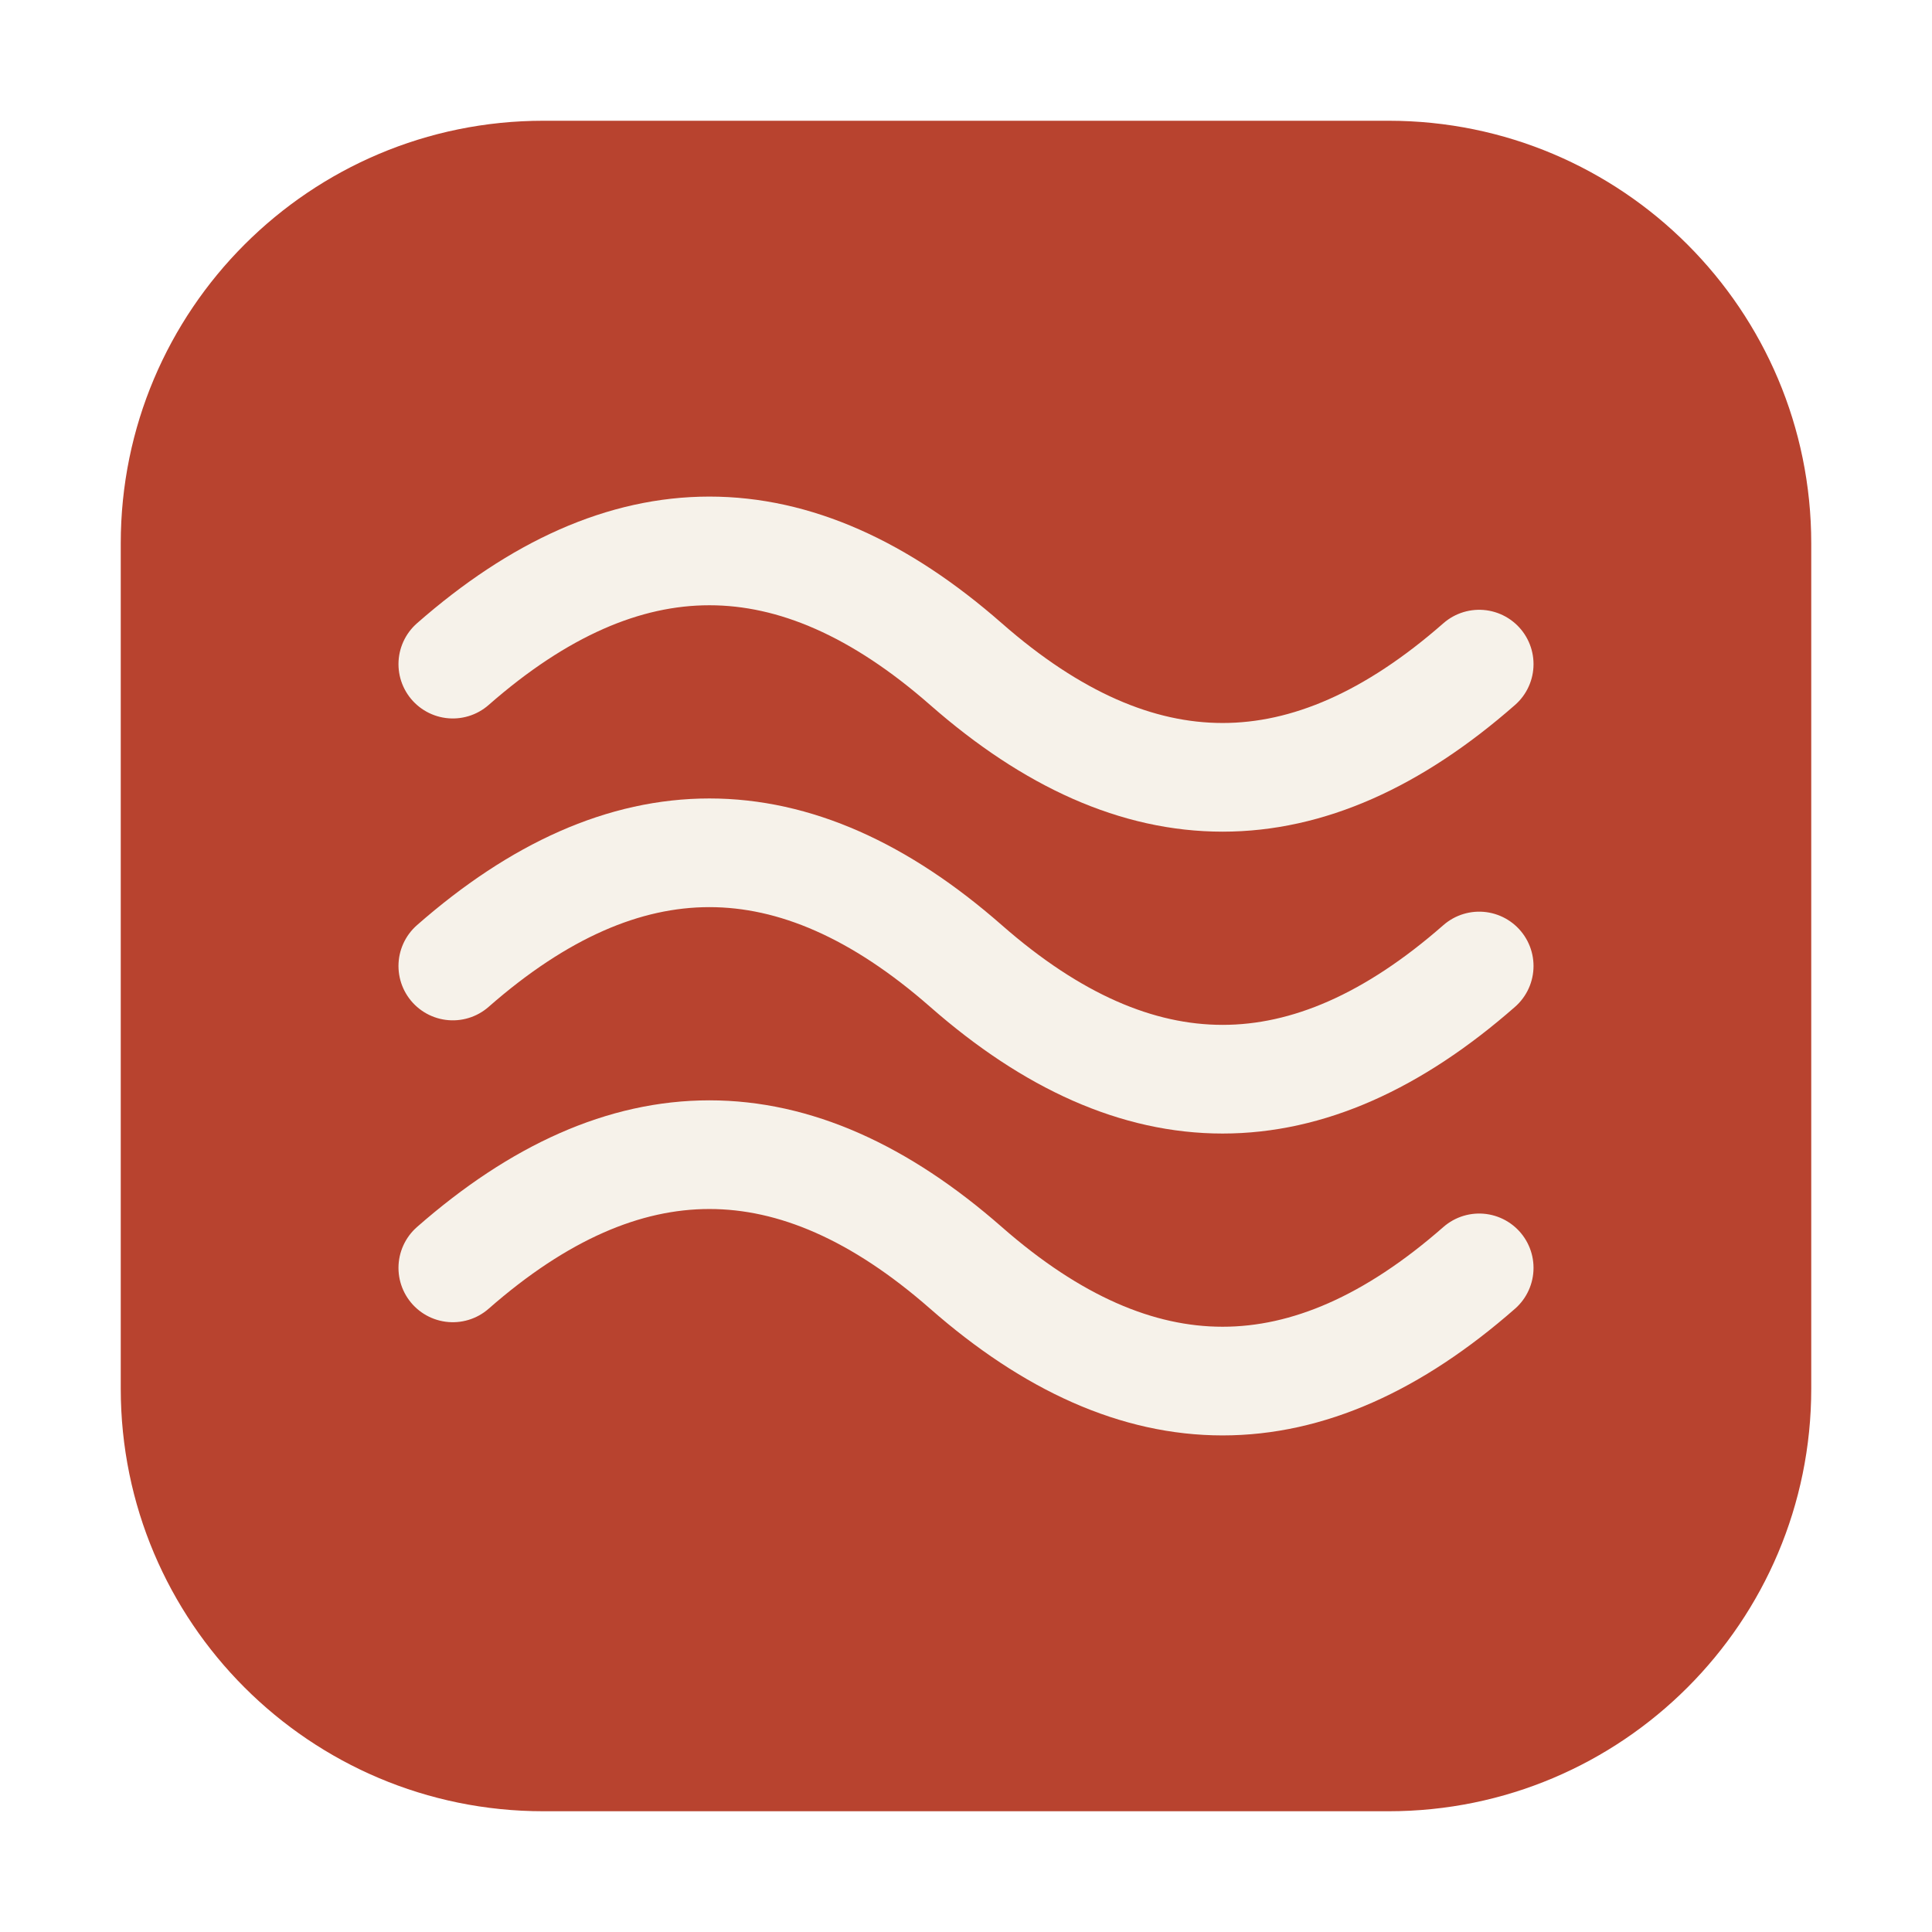
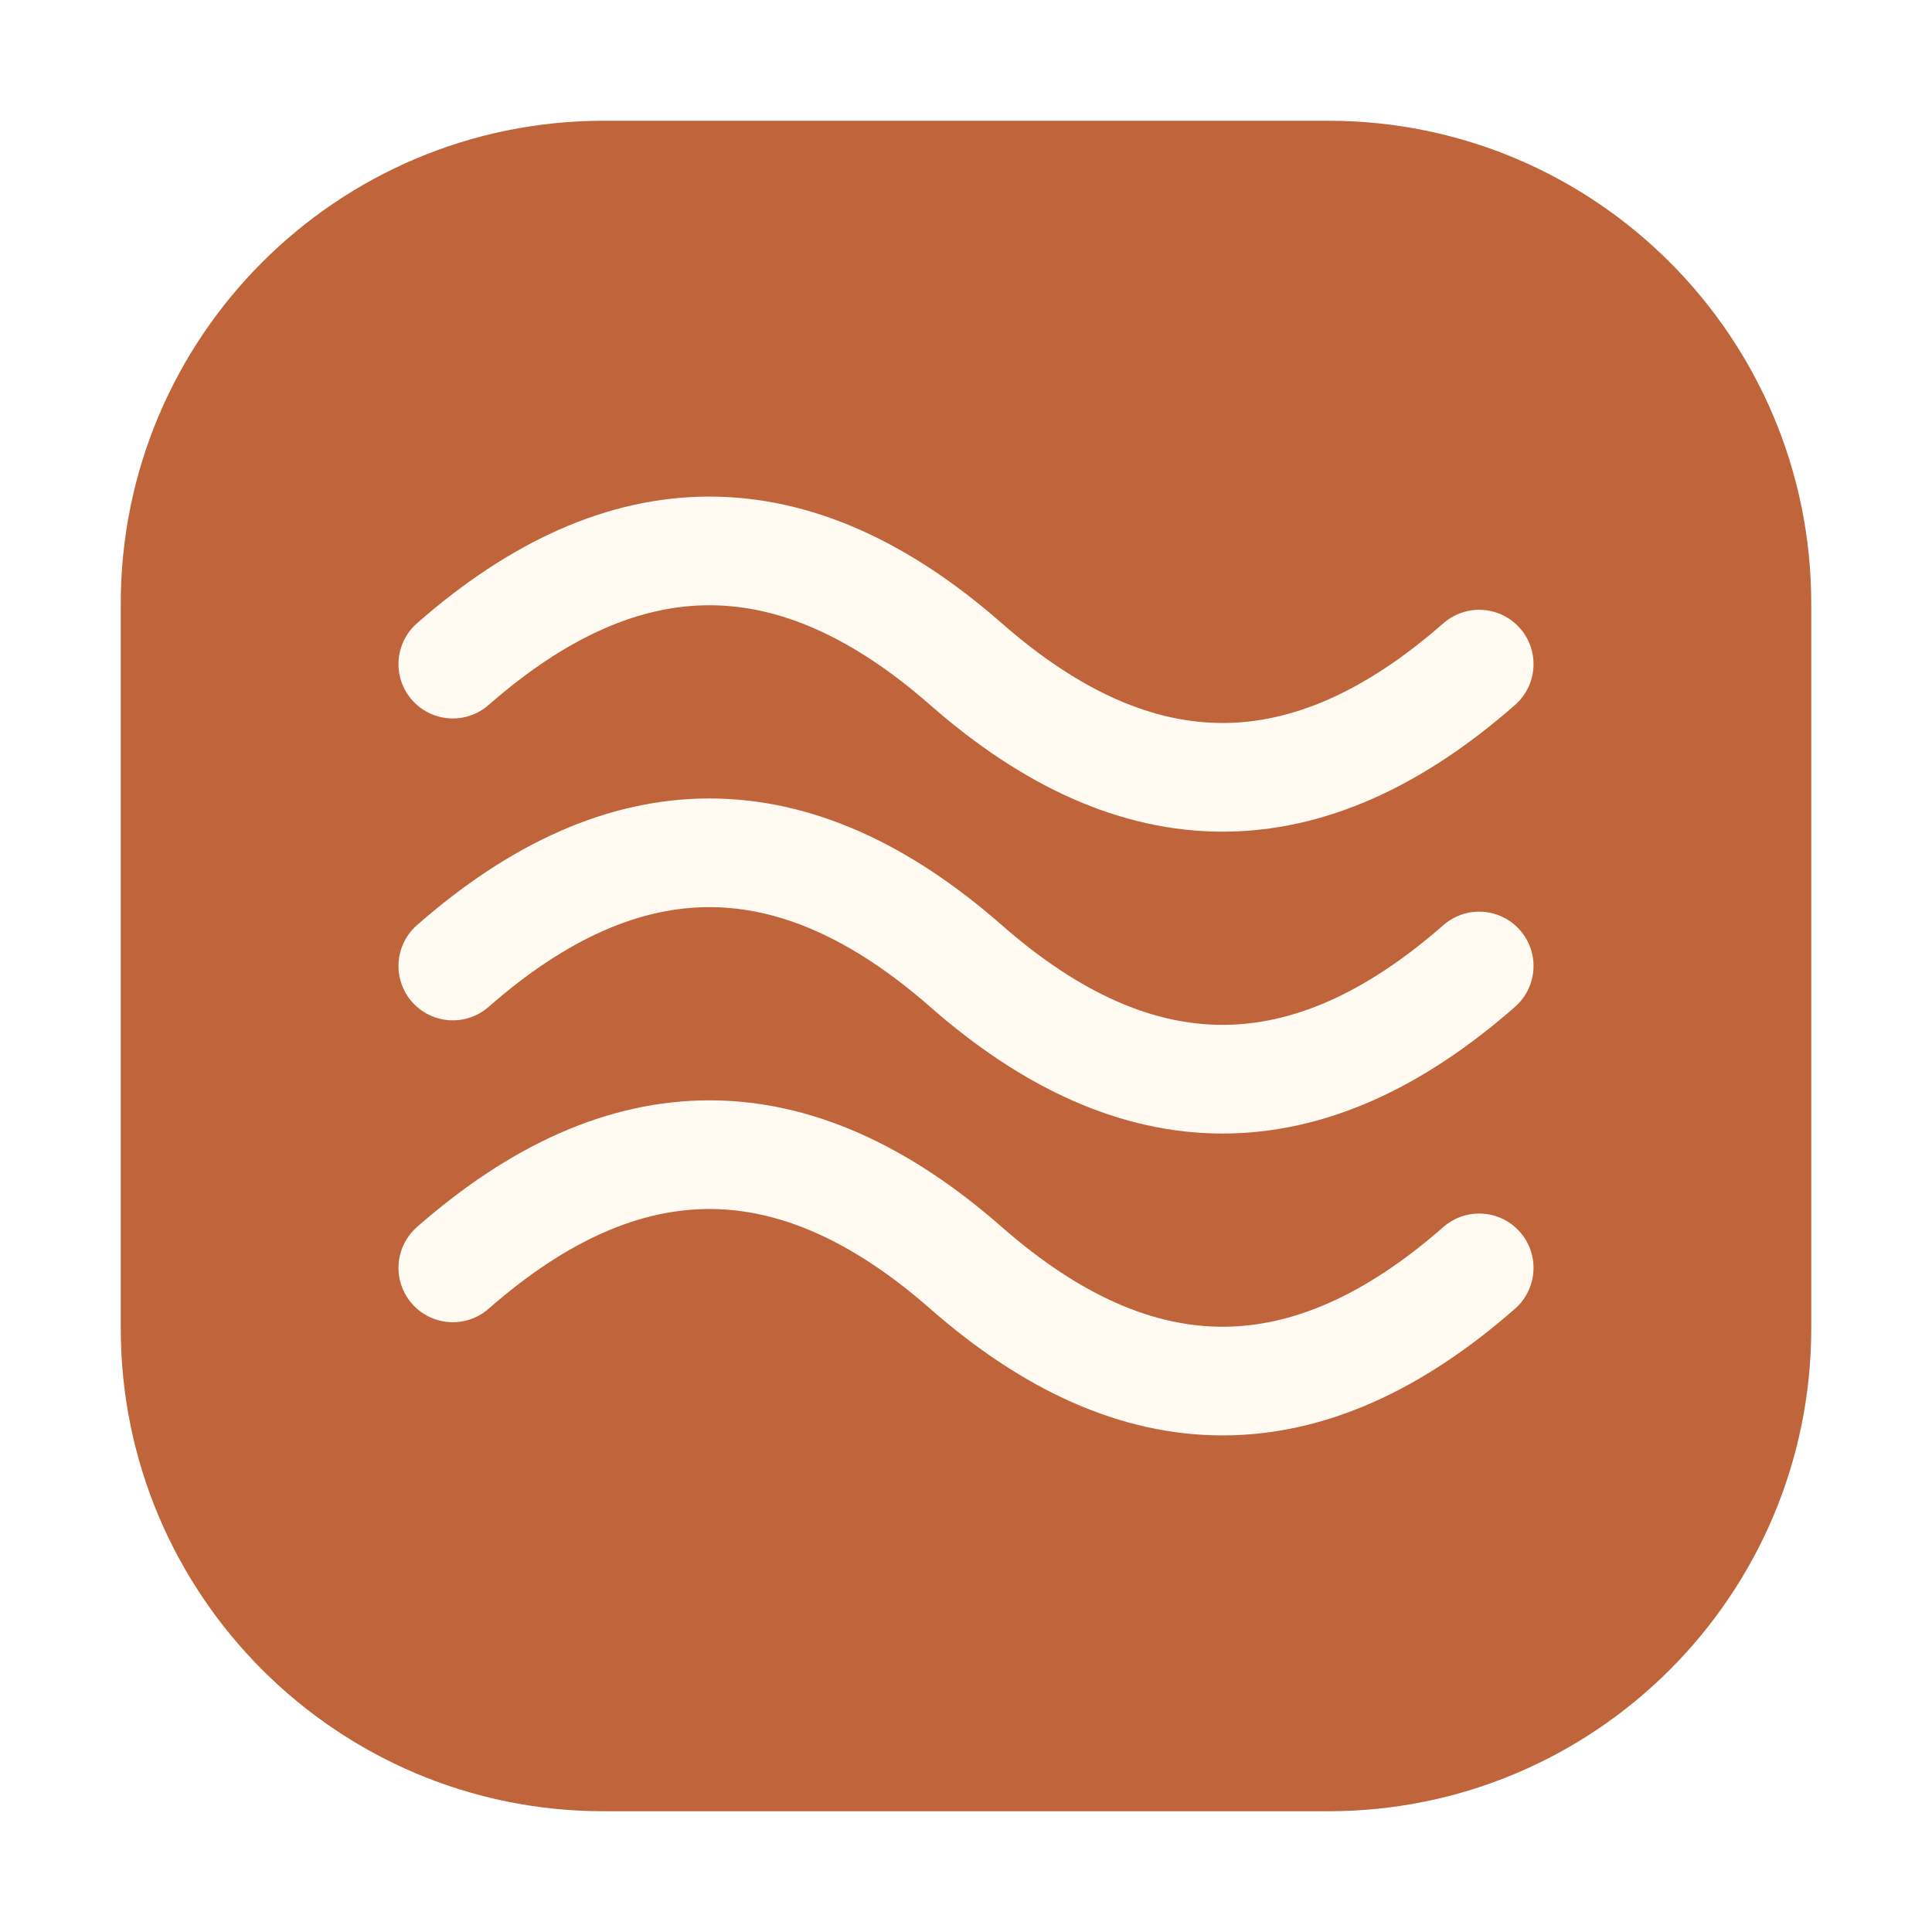
<svg xmlns="http://www.w3.org/2000/svg" viewBox="0 0 64 64">
-   <rect x="4" y="4" width="56" height="56" rx="14" fill="#B8432F" />
-   <g fill="none" stroke="#F6F2EA" stroke-width="3.6" stroke-linecap="round">
+   <rect x="4" y="4" width="56" height="56" rx="16" fill="#c0643c" />
+   <g fill="none" stroke="#fffaf2" stroke-width="3.6" stroke-linecap="round">
    <path d="M15 22c5.7-5 11.3-5 17 0s11.3 5 17 0" />
    <path d="M15 32c5.7-5 11.3-5 17 0s11.3 5 17 0" />
    <path d="M15 42c5.7-5 11.3-5 17 0s11.3 5 17 0" />
  </g>
</svg>
